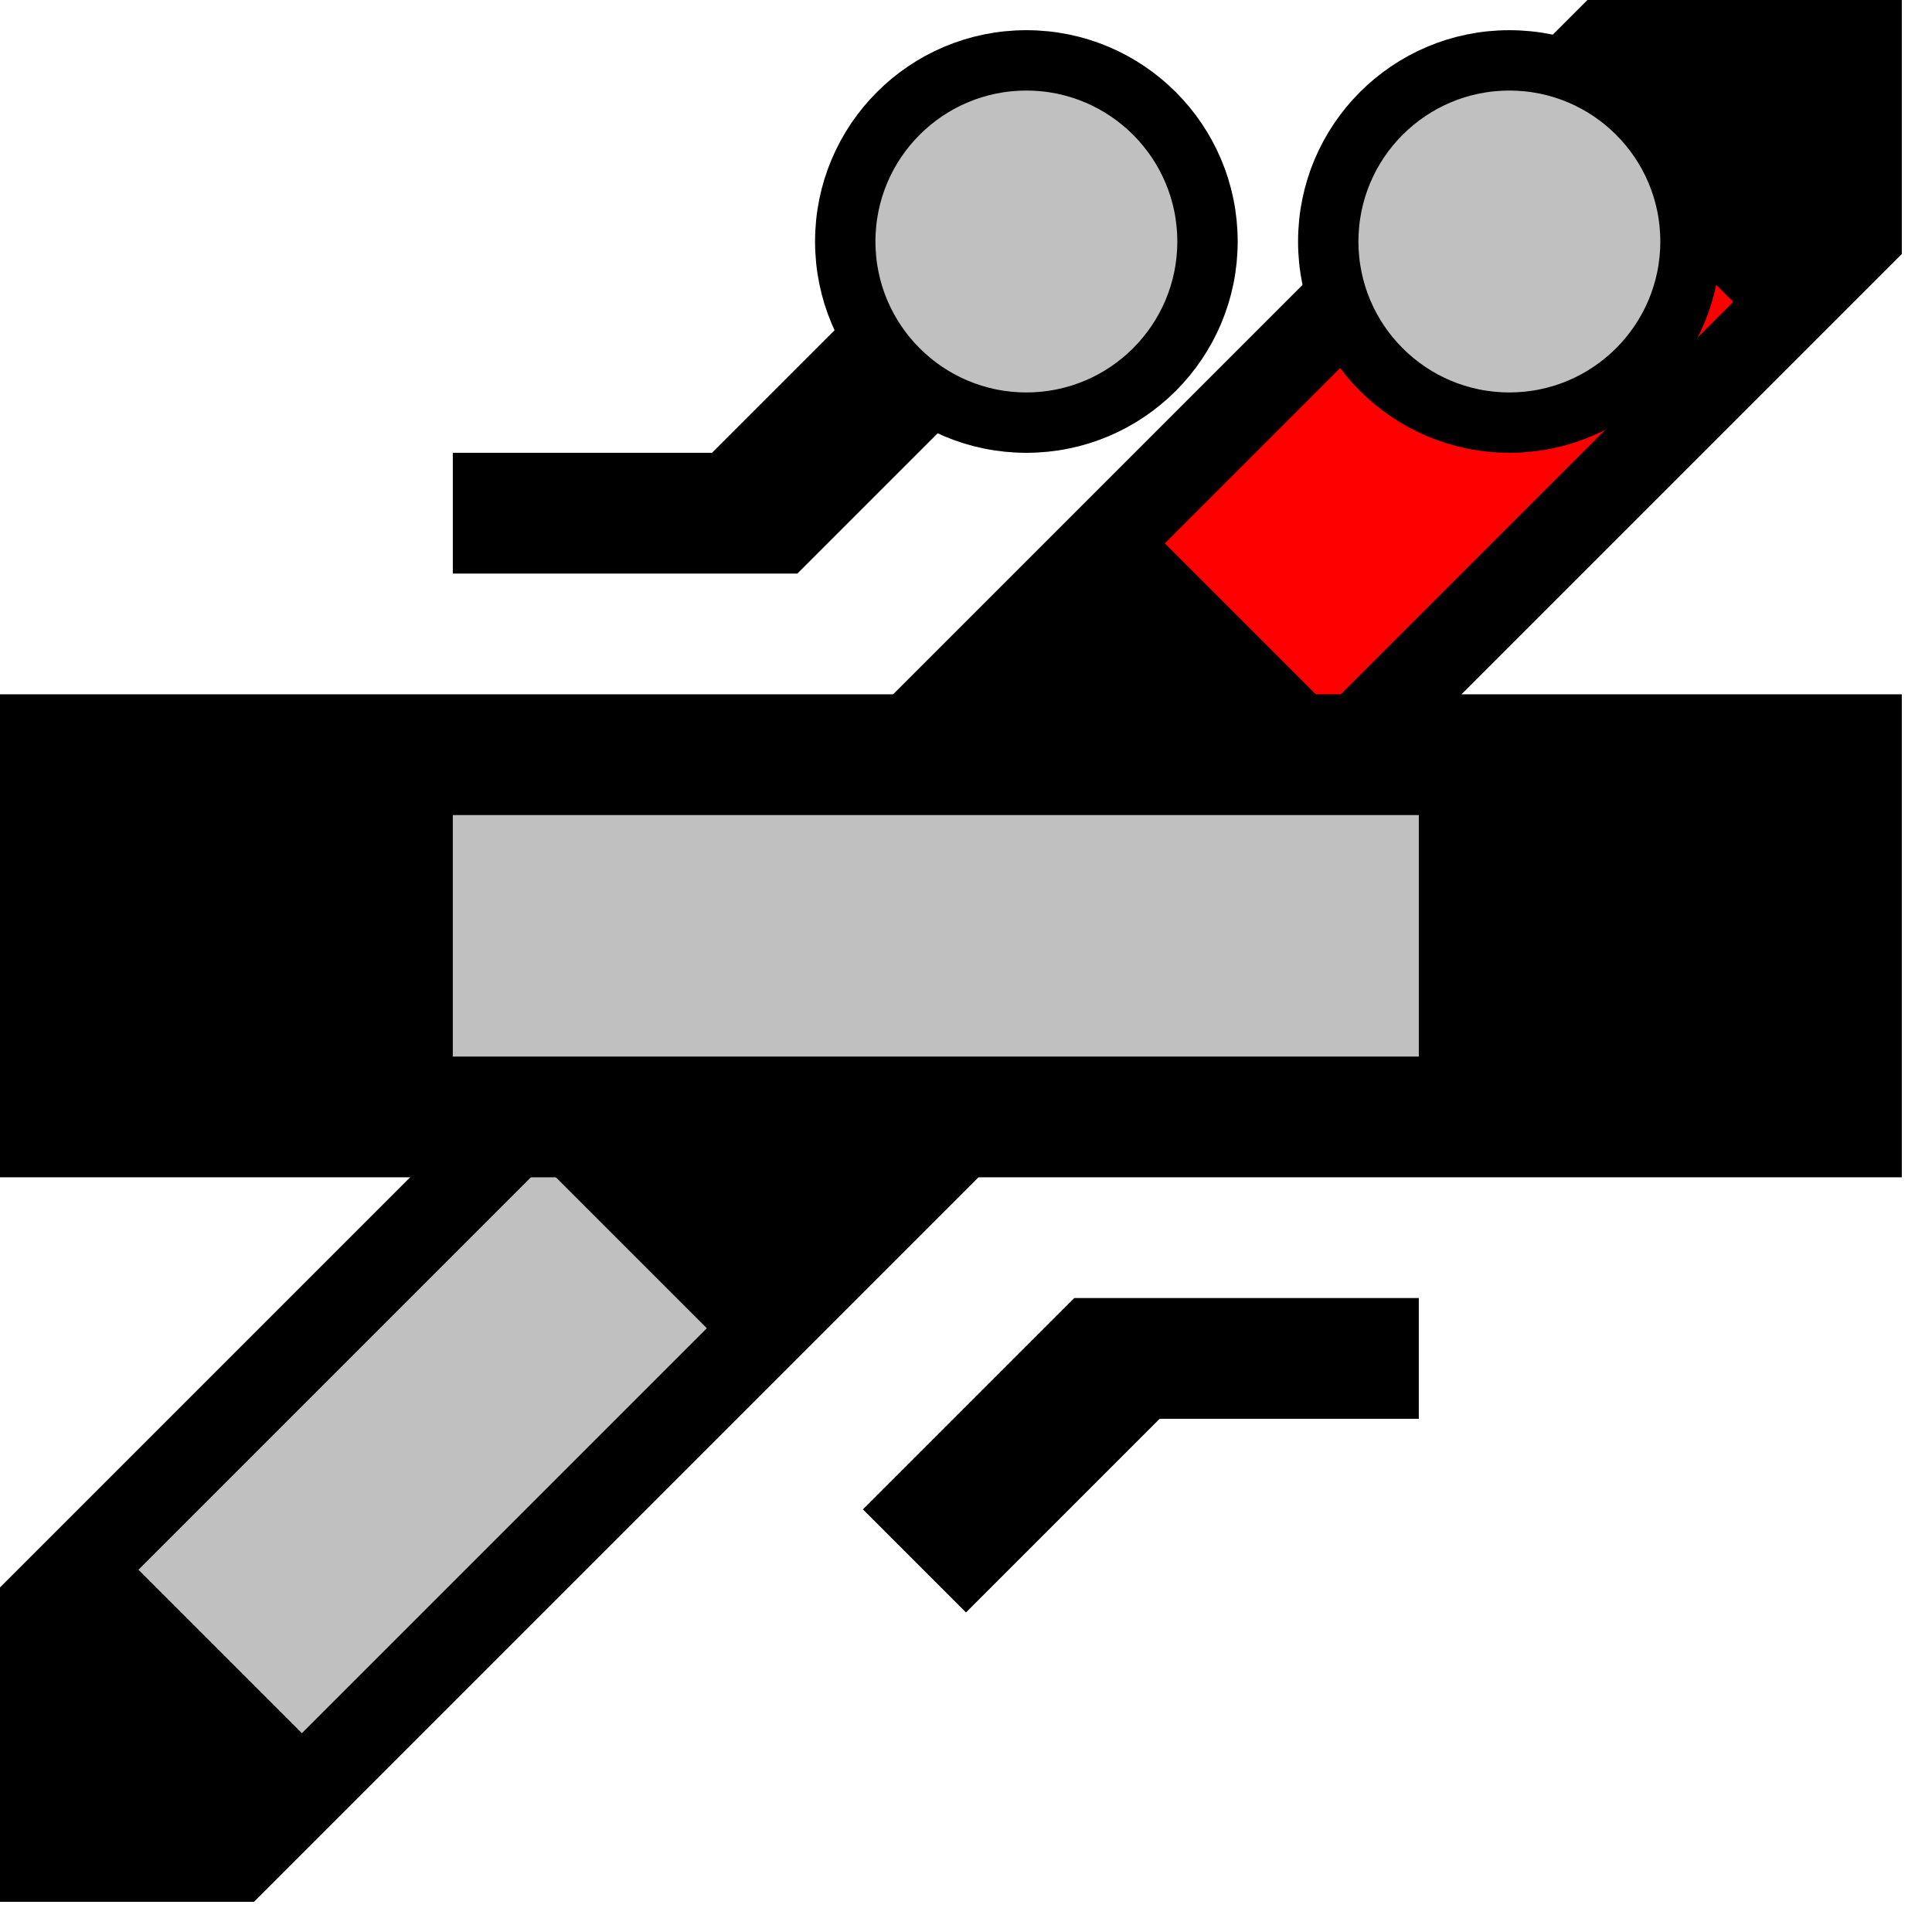
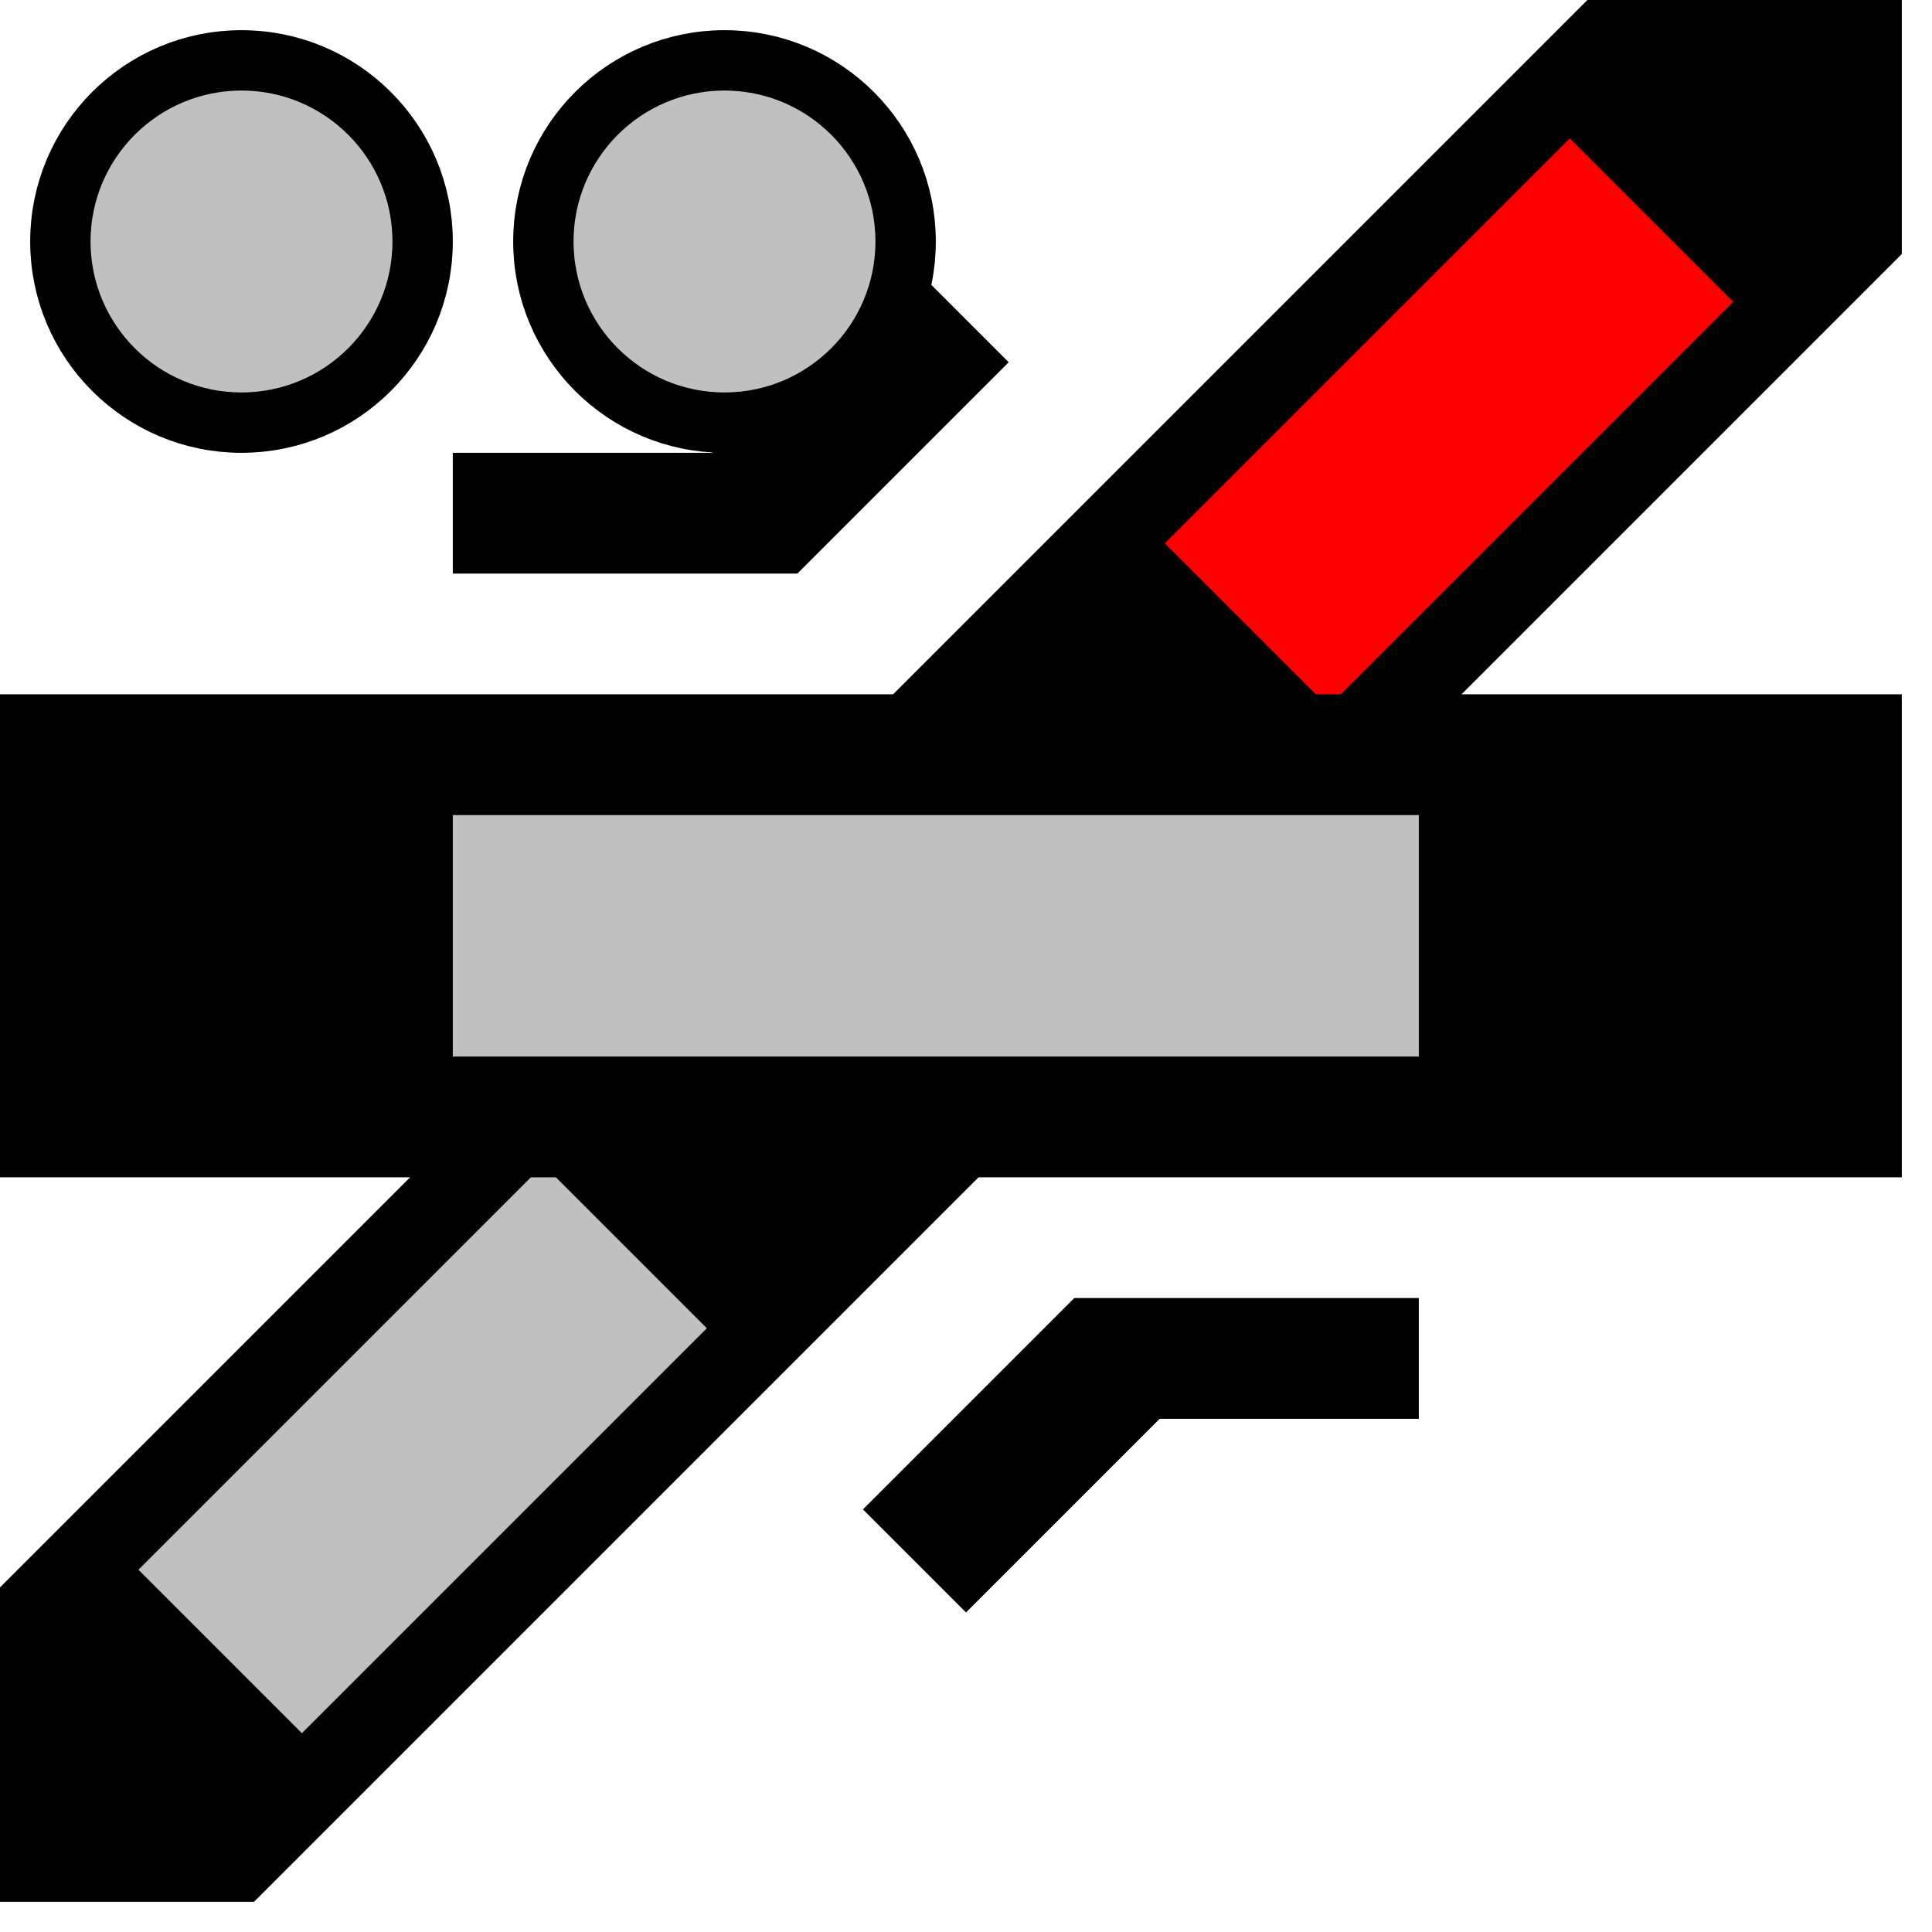
<svg width="32" height="32">
  <g>
    <path stroke="rgb(0,0,0)" fill="rgb(0,0,0)" d="M 0,31 L 0,27 L 27,0 L 31,0 L 31,4 L 4,31 z " />
    <path stroke="rgb(255,0,0)" fill="rgb(255,0,0)" d="M 26,3 L 28,5 L 22,11 L 20,9 z " />
    <path stroke="rgb(192,192,192)" fill="rgb(192,192,192)" d="M 9,20 L 11,22 L 5,28 L 3,26 z " />
    <path stroke="rgb(0,0,0)" fill="rgb(0,0,0)" d="M 0,12 L 31,12 L 31,19 L 0,19 z " />
    <path stroke="rgb(192,192,192)" fill="rgb(192,192,192)" d="M 8,14 L 23,14 L 23,17 L 8,17 z " />
    <path stroke="rgb(0,0,0)" fill="rgb(0,0,0)" d="M 8,9 L 13,9 L 16,6 L 15,5 L 12,8 L 8,8 z " />
    <path stroke="rgb(0,0,0)" fill="rgb(0,0,0)" d="M 15,25 L 18,22 L 23,22 L 23,23 L 19,23 L 16,26  z " />
-     <circle cx="17" cy="4" r="3" fill="rgb(192,192,192)" stroke="rgb(0,0,0)" />
-     <circle cx="25" cy="4" r="3" fill="rgb(192,192,192)" stroke="rgb(0,0,0)" />
+     <circle cx="4" cy="4" r="3" fill="rgb(192,192,192)" stroke="rgb(0,0,0)" />
+     <circle cx="12" cy="4" r="3" fill="rgb(192,192,192)" stroke="rgb(0,0,0)" />
  </g>
</svg>
